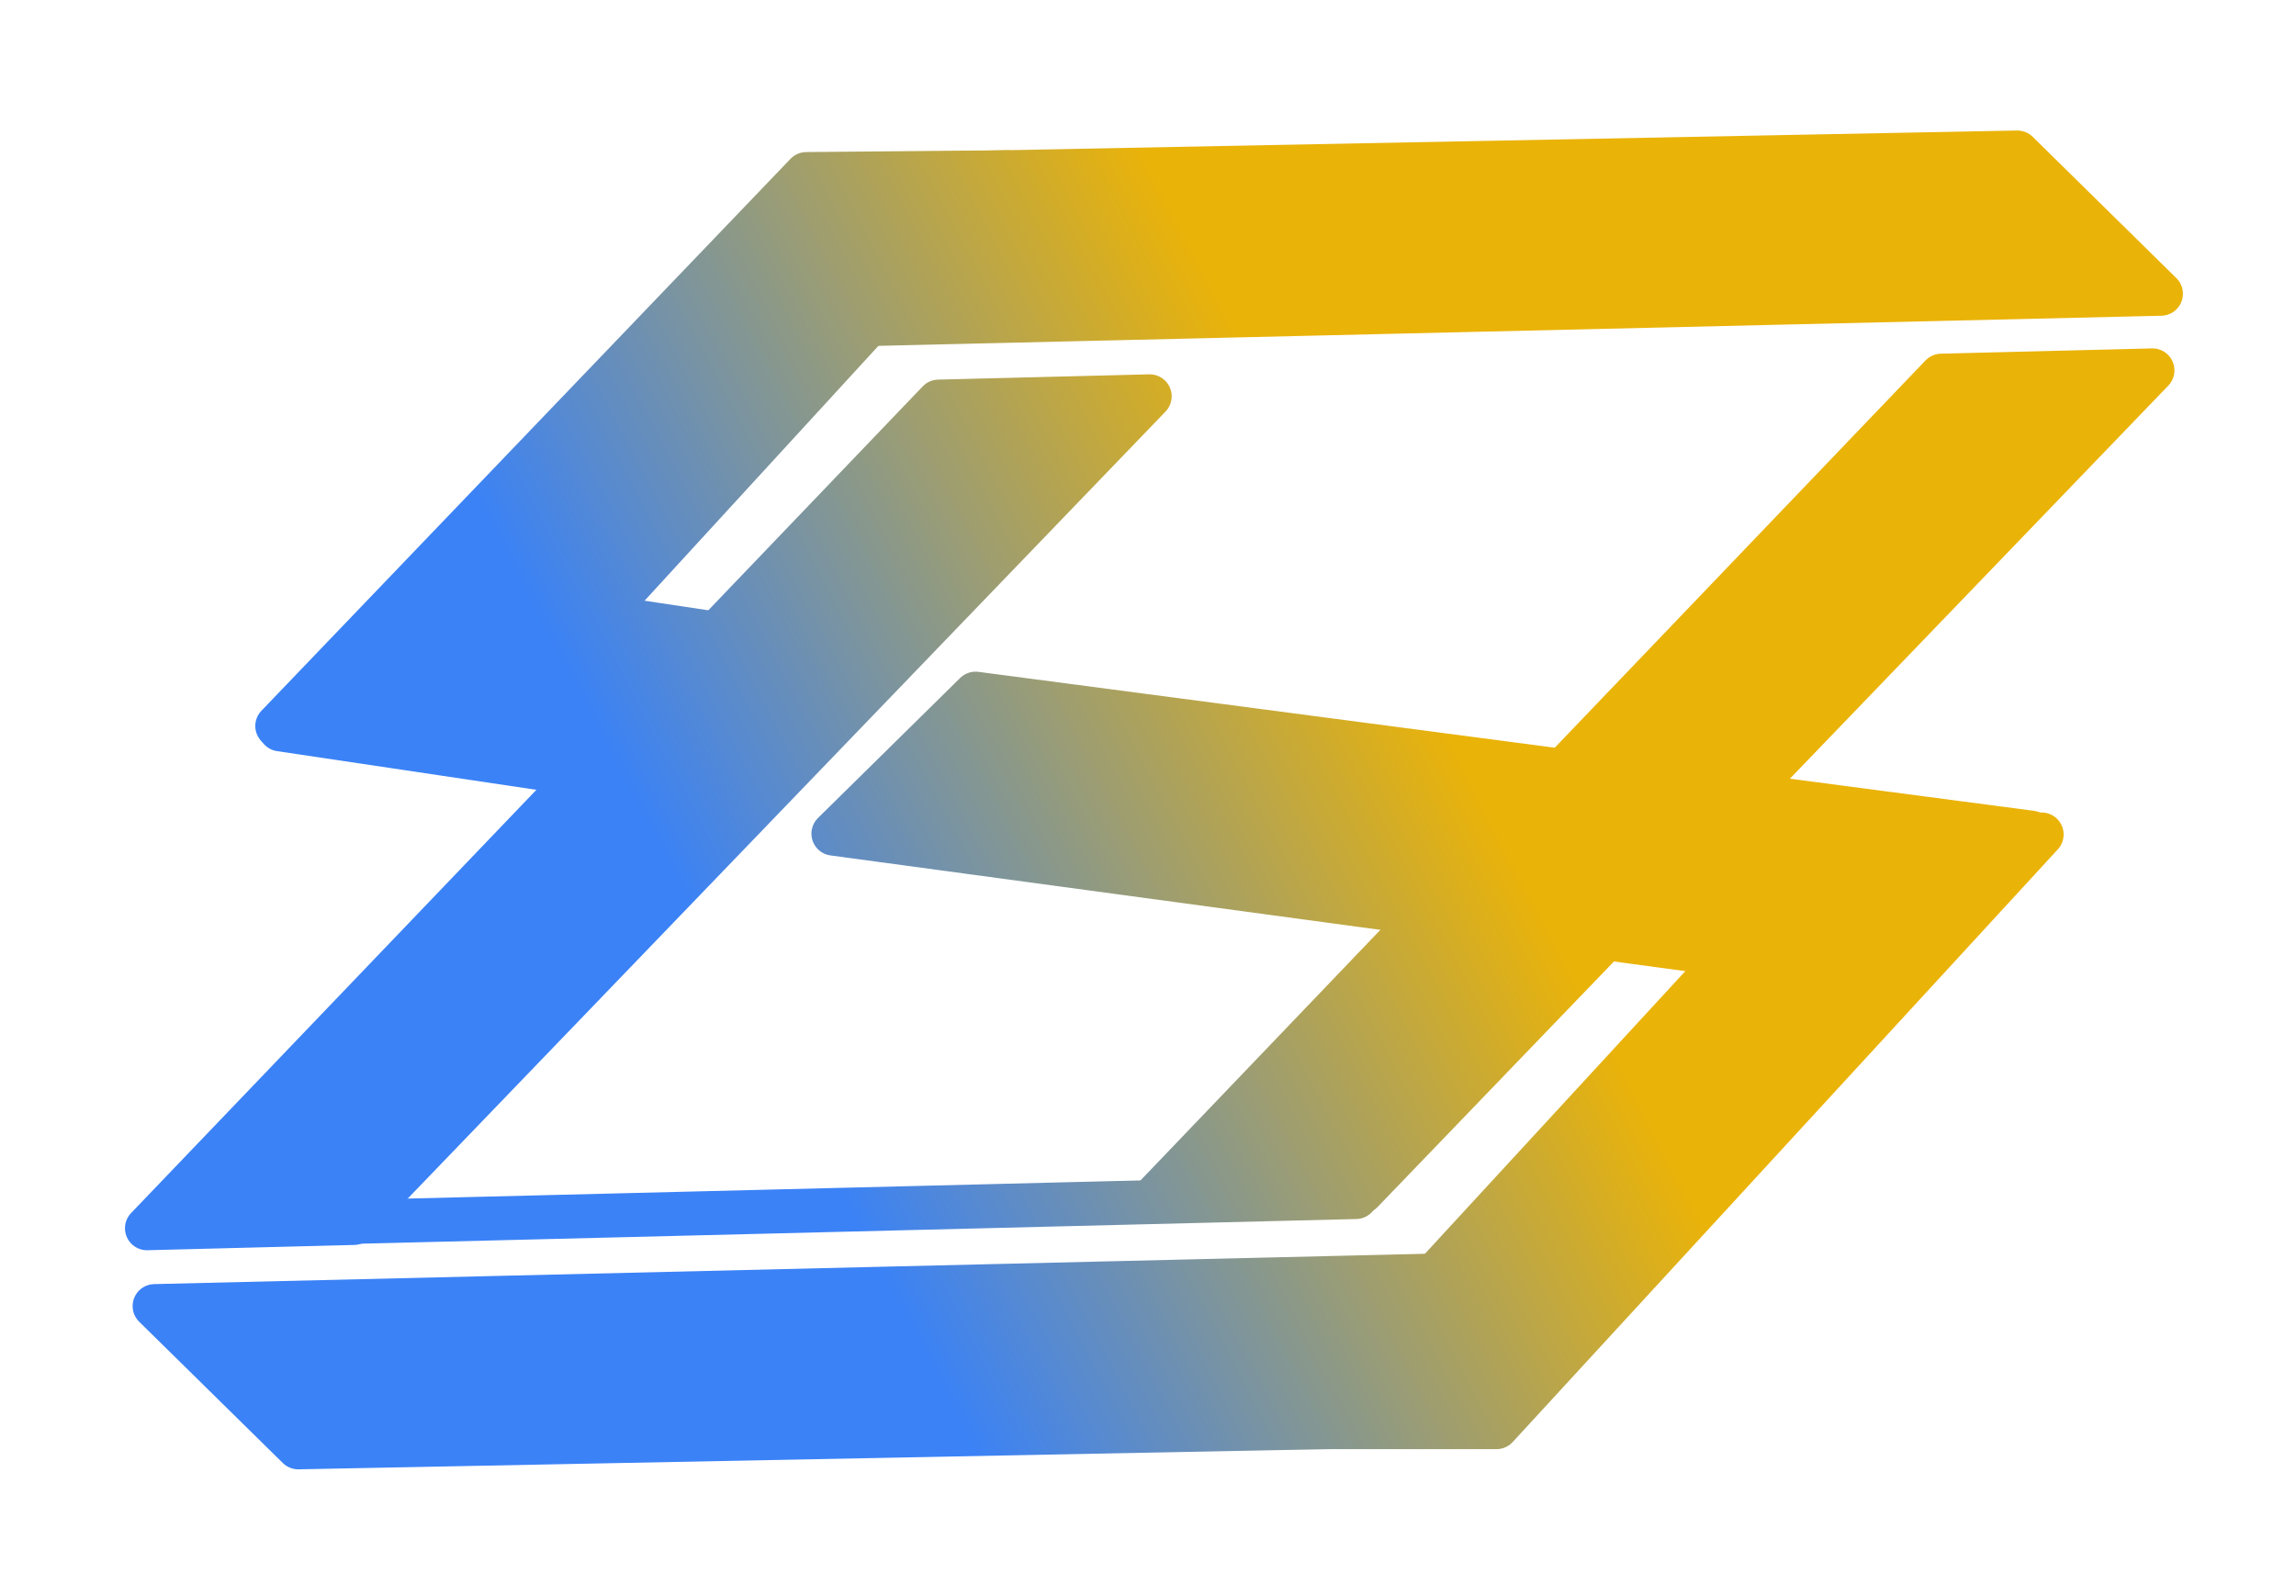
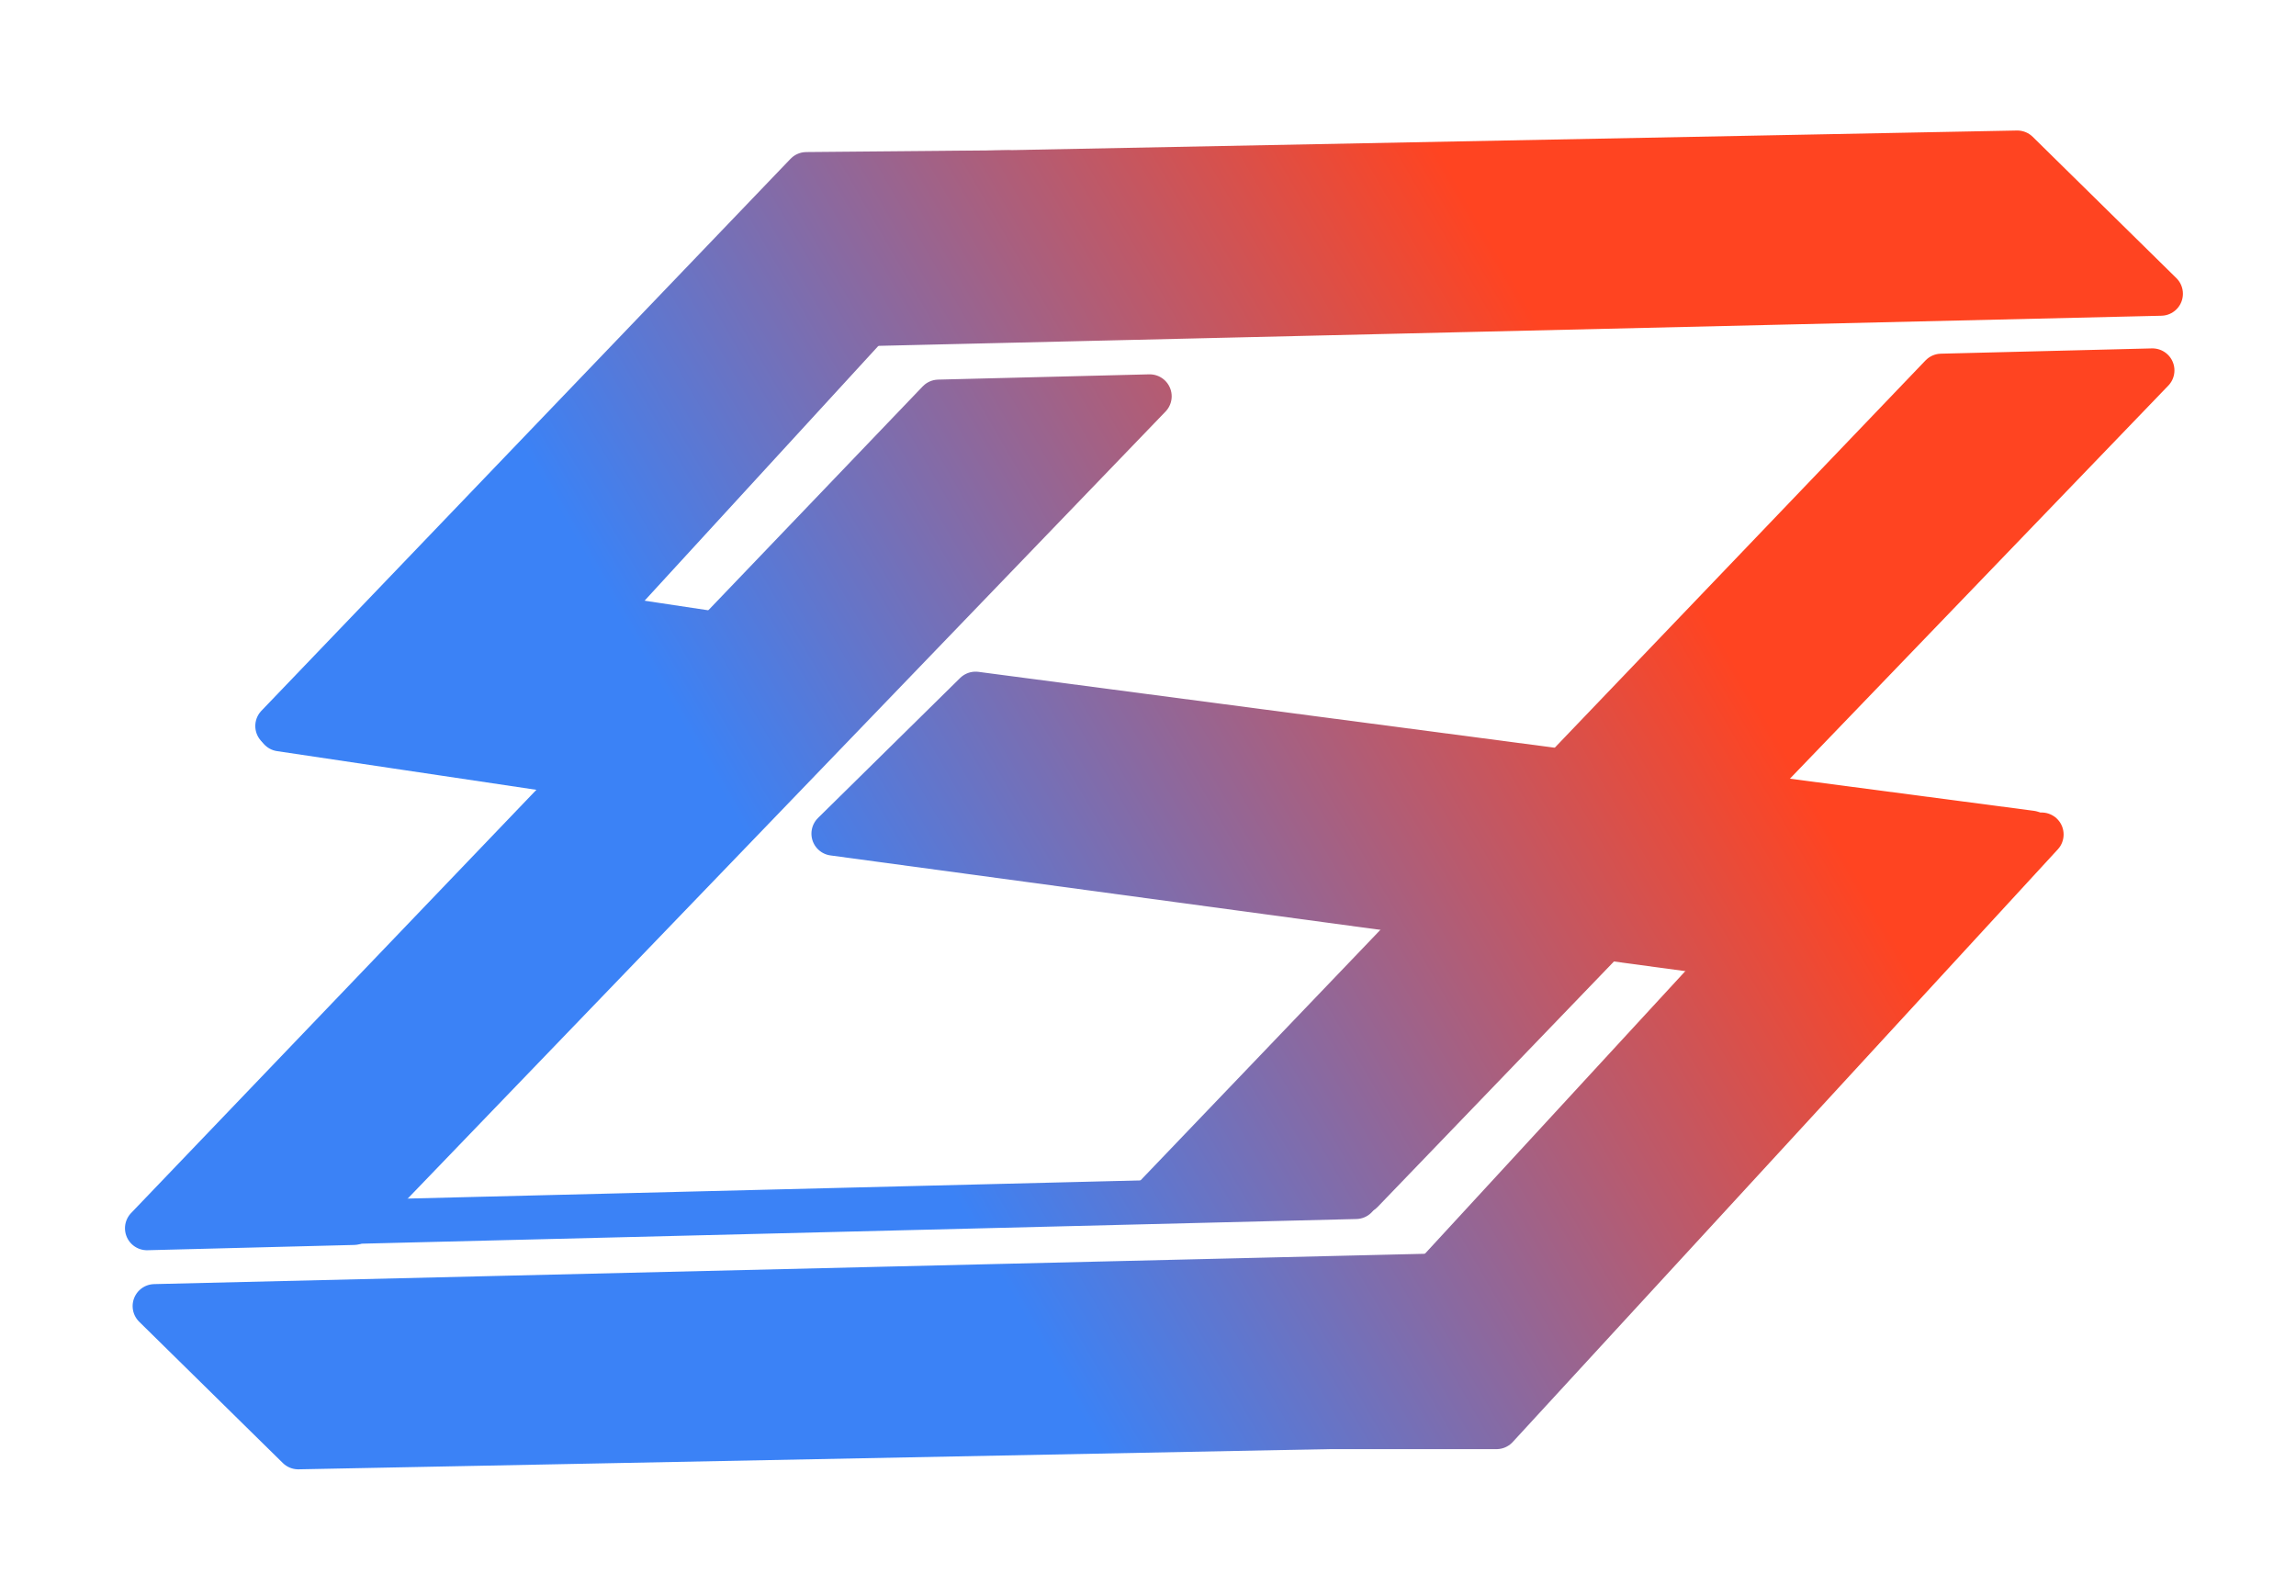
<svg xmlns="http://www.w3.org/2000/svg" xmlns:xlink="http://www.w3.org/1999/xlink" width="100%" height="100%" viewBox="0 0 390 271" version="1.1" xml:space="preserve" style="fill-rule:evenodd;clip-rule:evenodd;stroke-linecap:round;stroke-linejoin:round;stroke-miterlimit:1.5;" id="svg24">
  <defs id="defs28">
-     <linearGradient id="linearGradient947">
-       <stop style="stop-color:#3b82f6;stop-opacity:1;" offset="0" id="stop943" />
-       <stop style="stop-color:#eab308;stop-opacity:1" offset="1" id="stop945" />
+     <linearGradient id="linearGradient854">
+       <stop style="stop-color:#3b82f6;stop-opacity:1;" offset="0" id="stop850" />
+       <stop style="stop-color:#ff4421;stop-opacity:1" offset="1" id="stop852" />
    </linearGradient>
-     <linearGradient xlink:href="#linearGradient947" id="linearGradient936" x1="125.053" y1="169.216" x2="238.768" y2="109.613" gradientUnits="userSpaceOnUse" />
-     <linearGradient xlink:href="#linearGradient947" id="linearGradient949" gradientUnits="userSpaceOnUse" x1="125.053" y1="169.216" x2="238.768" y2="109.613" />
+     <linearGradient xlink:href="#linearGradient854" id="linearGradient936" x1="141.716" y1="167.934" x2="280.426" y2="87.823" gradientUnits="userSpaceOnUse" />
+     <linearGradient xlink:href="#linearGradient854" id="linearGradient949" gradientUnits="userSpaceOnUse" x1="141.716" y1="167.934" x2="280.426" y2="87.823" />
  </defs>
  <g id="g907" style="mix-blend-mode:normal;fill:url(#linearGradient949);fill-opacity:1;stroke:url(#linearGradient936);stroke-opacity:1">
-     <path d="M 42.115,208.021 230.313,203.354" style="fill:url(#linearGradient949);fill-opacity:1;stroke:url(#linearGradient936);stroke-width:7.467;stroke-miterlimit:1.5;stroke-dasharray:none;stroke-opacity:1" id="path2" />
-     <path d="m 254.504,241.871 -203.845,4.004 -24.398,-23.999 217.023,-5.18 z" style="fill:url(#linearGradient949);fill-opacity:1;stroke:url(#linearGradient936);stroke-width:7.467;stroke-miterlimit:1.5;stroke-dasharray:none;stroke-opacity:1" id="path4" />
-     <path d="M 137.022,29.91 342.661,25.905 367.058,49.904 146.449,55.083 Z" style="fill:url(#linearGradient949);fill-opacity:1;stroke:url(#linearGradient936);stroke-width:7.467;stroke-miterlimit:1.5;stroke-dasharray:none;stroke-opacity:1" id="path6" />
-     <path d="M 195.289,67.325 60.081,207.759 24.962,208.655 159.431,68.221 Z" style="fill:url(#linearGradient949);fill-opacity:1;stroke:url(#linearGradient936);stroke-width:7.467;stroke-miterlimit:1.5;stroke-dasharray:none;stroke-opacity:1" id="path8" />
-     <path d="M 365.618,62.92 231.307,202.457 196.188,203.354 329.76,63.817 Z" style="fill:url(#linearGradient949);fill-opacity:1;stroke:url(#linearGradient936);stroke-width:7.467;stroke-miterlimit:1.5;stroke-dasharray:none;stroke-opacity:1" id="path10" />
-     <path d="M 47.602,123.907 118.255,134.448 142.97,110.852 70.069,99.904 Z" style="fill:url(#linearGradient949);fill-opacity:1;stroke:url(#linearGradient936);stroke-width:7.467;stroke-miterlimit:1.5;stroke-dasharray:none;stroke-opacity:1" id="path12" />
-     <path d="m 141.563,141.62 179.618,24.317 23.819,-24.493 -179.291,-23.609 z" style="fill:url(#linearGradient949);fill-opacity:1;stroke:url(#linearGradient936);stroke-width:7.467;stroke-miterlimit:1.5;stroke-dasharray:none;stroke-opacity:1" id="path14" />
-     <path d="M 47.096,123.332 136.975,29.565 171.197,29.26 82.953,125.449 Z" style="fill:url(#linearGradient949);fill-opacity:1;stroke:url(#linearGradient936);stroke-width:7.467;stroke-miterlimit:1.5;stroke-dasharray:none;stroke-opacity:1" id="path16" />
-     <path d="M 346.793,141.762 254.203,242.443 H 219.98 L 312.727,141.762 Z" style="fill:url(#linearGradient949);fill-opacity:1;stroke:url(#linearGradient936);stroke-width:7.467;stroke-miterlimit:1.5;stroke-dasharray:none;stroke-opacity:1" id="path20" />
+     <path d="M 42.115,208.021 230.313,203.354" style="fill:url(#linearGradient949);fill-opacity:1.0;stroke:url(#linearGradient936);stroke-width:7.467;stroke-miterlimit:1.5;stroke-dasharray:none;stroke-opacity:1" id="path2" />
+     <path d="m 254.504,241.871 -203.845,4.004 -24.398,-23.999 217.023,-5.18 z" style="fill:url(#linearGradient949);fill-opacity:1.0;stroke:url(#linearGradient936);stroke-width:7.467;stroke-miterlimit:1.5;stroke-dasharray:none;stroke-opacity:1" id="path4" />
+     <path d="M 137.022,29.91 342.661,25.905 367.058,49.904 146.449,55.083 Z" style="fill:url(#linearGradient949);fill-opacity:1.0;stroke:url(#linearGradient936);stroke-width:7.467;stroke-miterlimit:1.5;stroke-dasharray:none;stroke-opacity:1" id="path6" />
+     <path d="M 195.289,67.325 60.081,207.759 24.962,208.655 159.431,68.221 Z" style="fill:url(#linearGradient949);fill-opacity:1.0;stroke:url(#linearGradient936);stroke-width:7.467;stroke-miterlimit:1.5;stroke-dasharray:none;stroke-opacity:1" id="path8" />
+     <path d="M 365.618,62.92 231.307,202.457 196.188,203.354 329.76,63.817 Z" style="fill:url(#linearGradient949);fill-opacity:1.0;stroke:url(#linearGradient936);stroke-width:7.467;stroke-miterlimit:1.5;stroke-dasharray:none;stroke-opacity:1" id="path10" />
+     <path d="M 47.602,123.907 118.255,134.448 142.97,110.852 70.069,99.904 Z" style="fill:url(#linearGradient949);fill-opacity:1.0;stroke:url(#linearGradient936);stroke-width:7.467;stroke-miterlimit:1.5;stroke-dasharray:none;stroke-opacity:1" id="path12" />
+     <path d="m 141.563,141.62 179.618,24.317 23.819,-24.493 -179.291,-23.609 z" style="fill:url(#linearGradient949);fill-opacity:1.0;stroke:url(#linearGradient936);stroke-width:7.467;stroke-miterlimit:1.5;stroke-dasharray:none;stroke-opacity:1" id="path14" />
+     <path d="M 47.096,123.332 136.975,29.565 171.197,29.26 82.953,125.449 Z" style="fill:url(#linearGradient949);fill-opacity:1.0;stroke:url(#linearGradient936);stroke-width:7.467;stroke-miterlimit:1.5;stroke-dasharray:none;stroke-opacity:1" id="path16" />
+     <path d="M 346.793,141.762 254.203,242.443 H 219.98 L 312.727,141.762 Z" style="fill:url(#linearGradient949);fill-opacity:1.0;stroke:url(#linearGradient936);stroke-width:7.467;stroke-miterlimit:1.5;stroke-dasharray:none;stroke-opacity:1" id="path20" />
  </g>
</svg>
